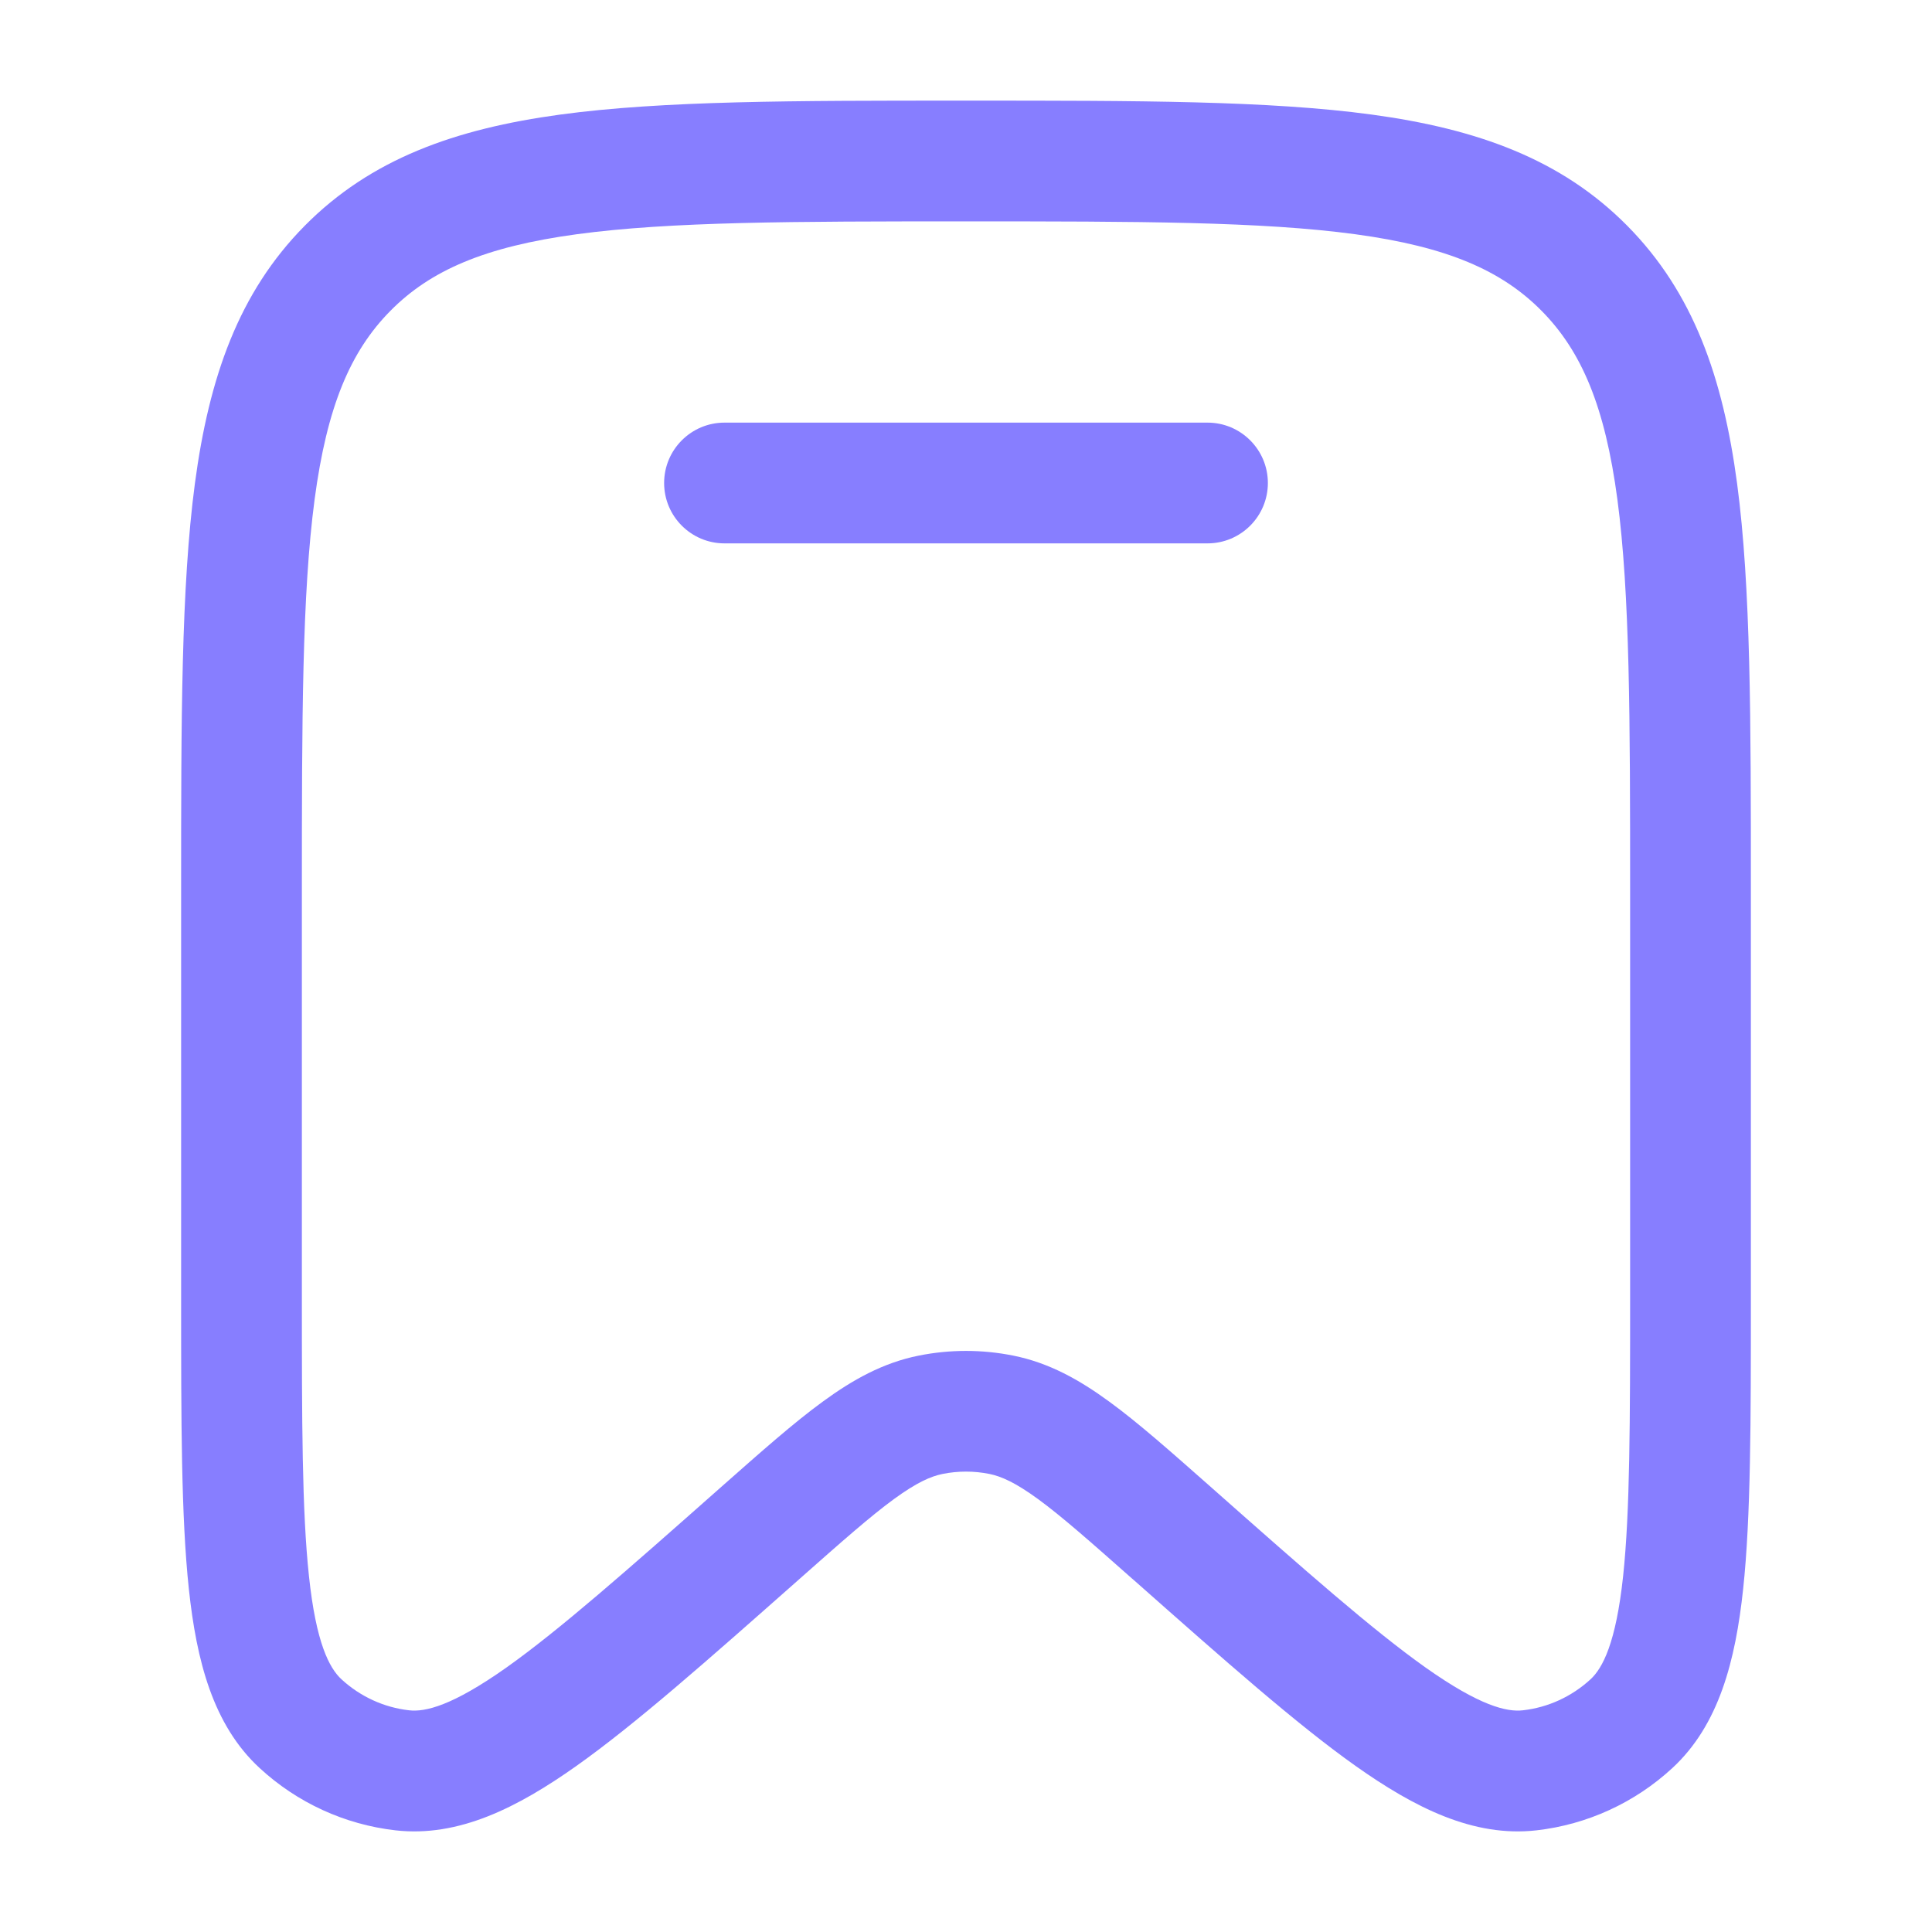
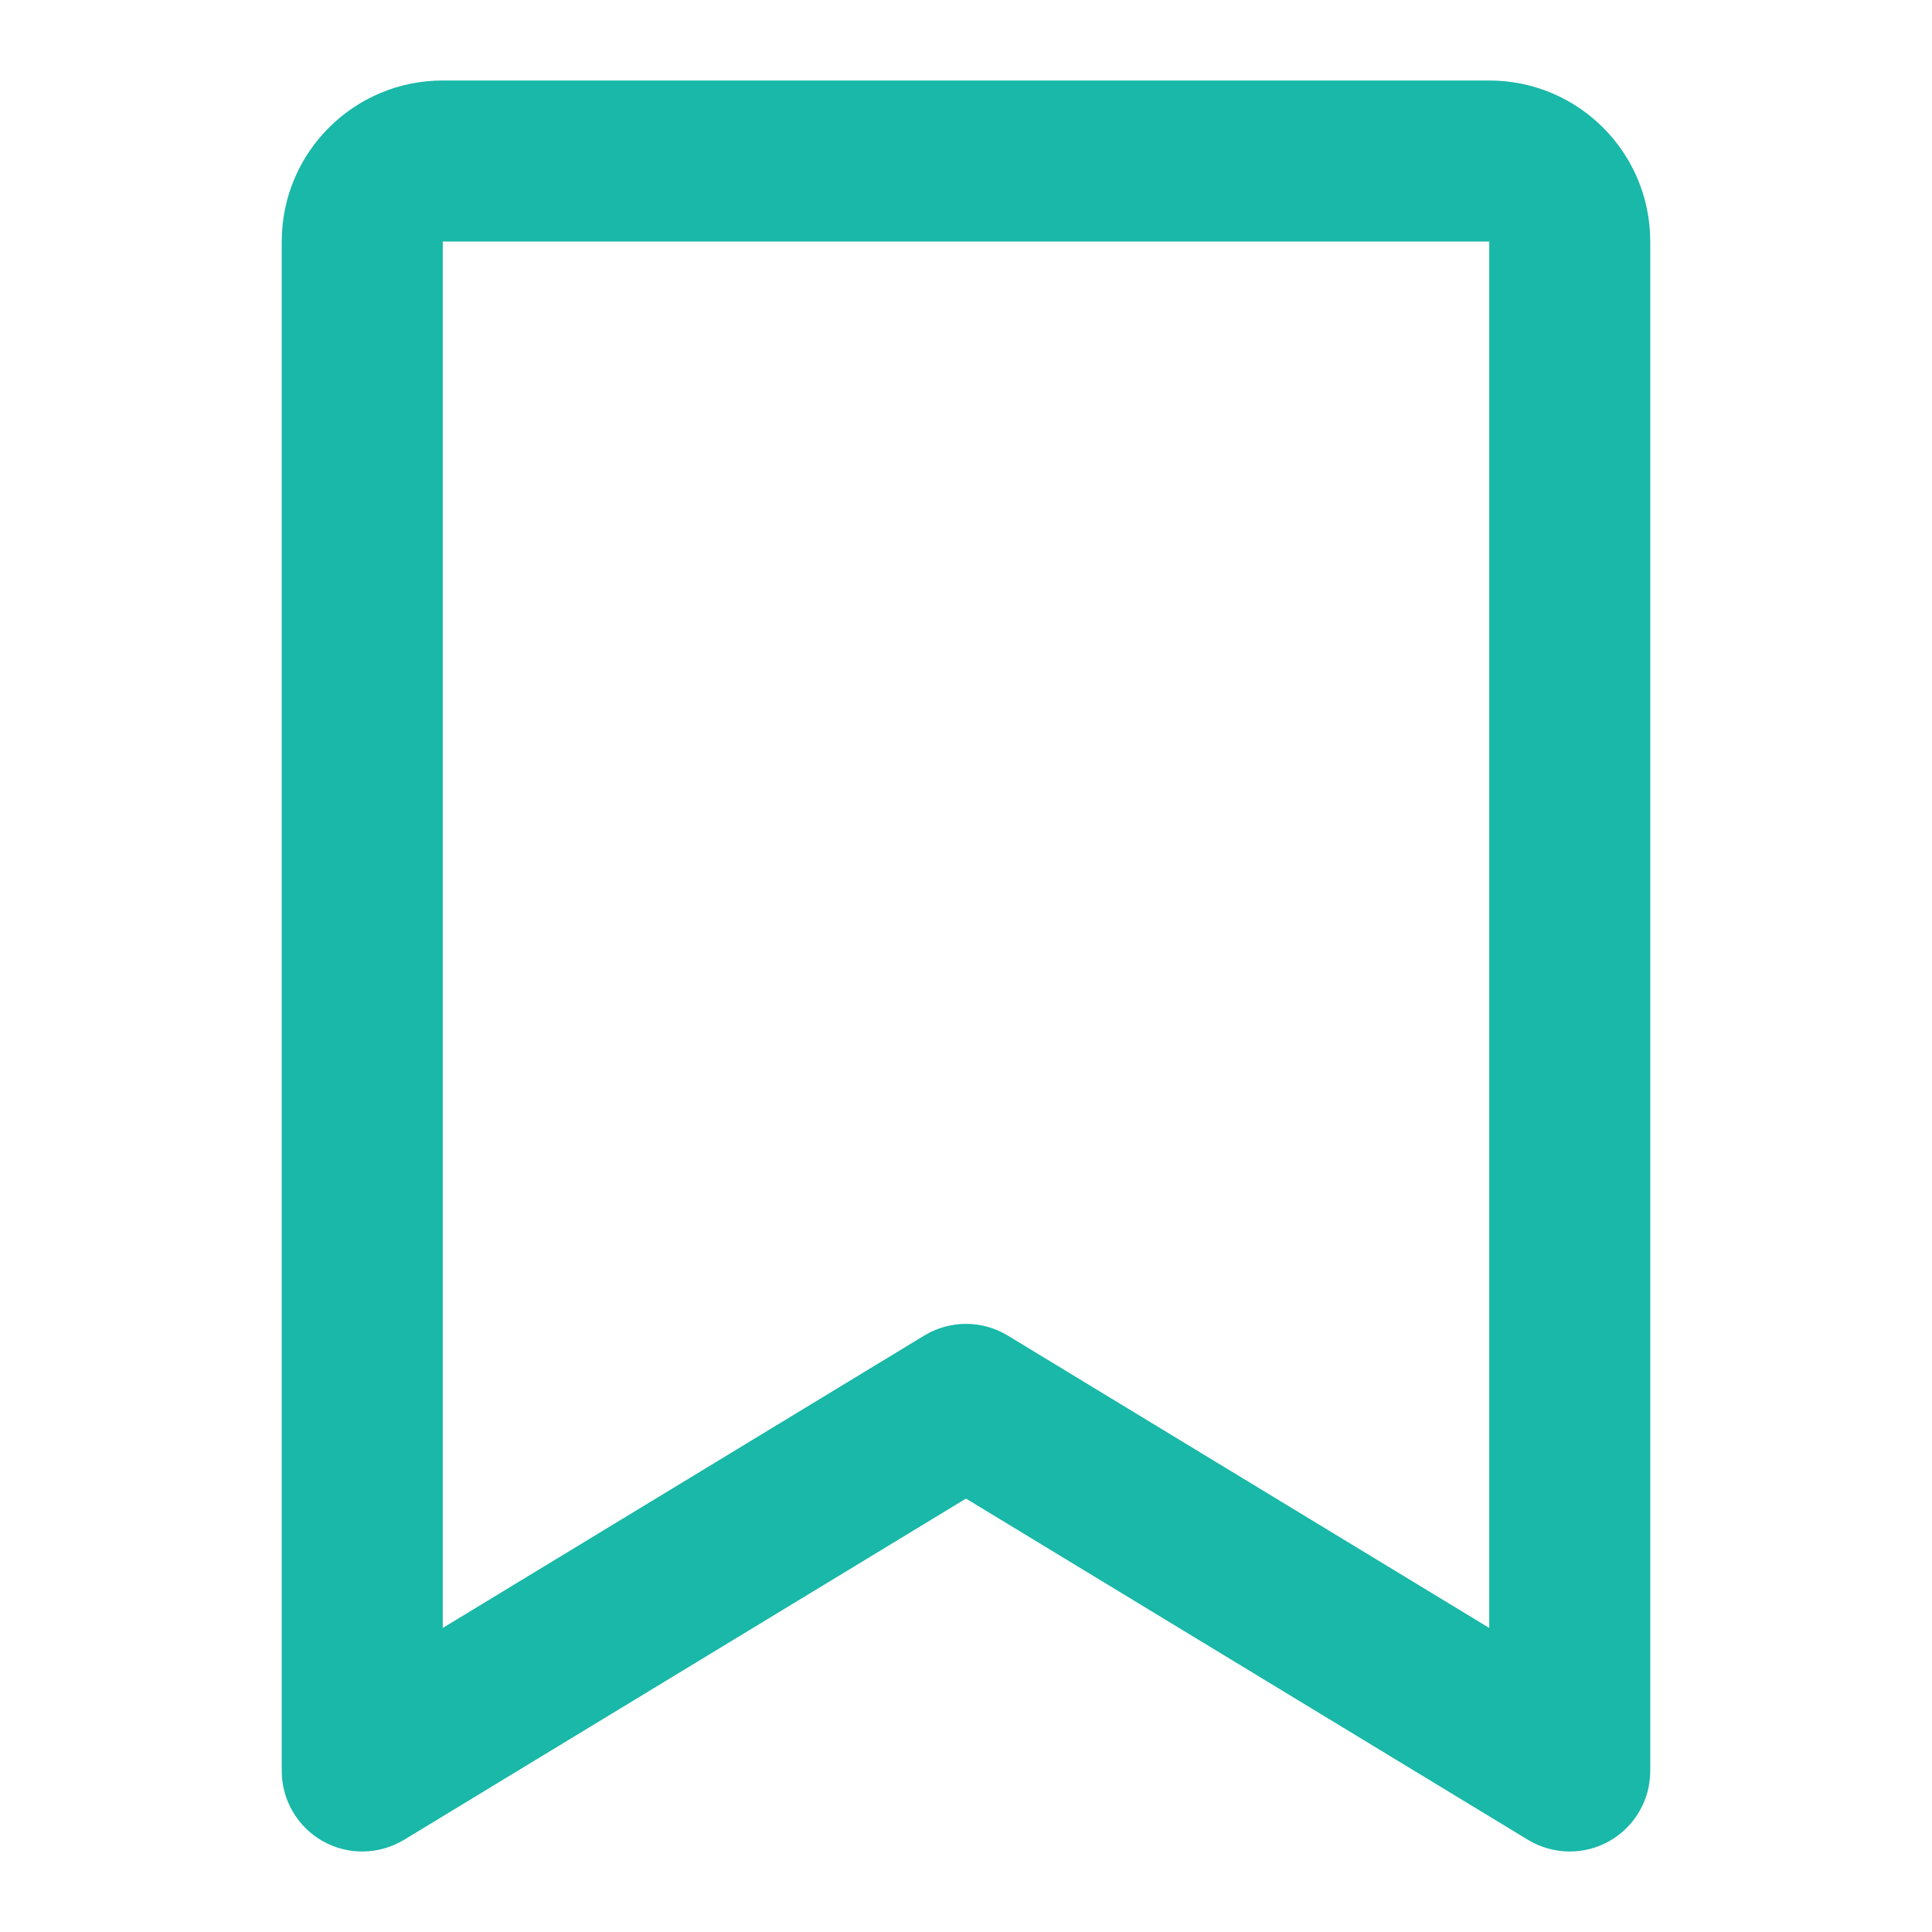
- <svg xmlns="http://www.w3.org/2000/svg" width="24" height="24" viewBox="0 0 24 24" fill="none">
-   <path d="M9 5.25C8.586 5.25 8.25 5.586 8.25 6C8.25 6.414 8.586 6.75 9 6.75H15C15.414 6.75 15.75 6.414 15.75 6C15.75 5.586 15.414 5.25 15 5.25H9Z" fill="#877EFF" />
-   <path fill-rule="evenodd" clip-rule="evenodd" d="M11.943 1.25C9.87 1.25 8.237 1.25 6.961 1.423C5.651 1.601 4.606 1.975 3.785 2.805C2.965 3.634 2.597 4.687 2.421 6.007C2.25 7.296 2.25 8.945 2.25 11.041V16.139C2.25 17.647 2.25 18.84 2.346 19.739C2.441 20.627 2.644 21.428 3.226 21.964C3.692 22.394 4.282 22.665 4.912 22.737C5.699 22.827 6.434 22.451 7.159 21.938C7.892 21.419 8.781 20.632 9.903 19.64L9.939 19.608C10.459 19.148 10.811 18.837 11.105 18.622C11.389 18.415 11.562 18.34 11.708 18.31C11.901 18.271 12.099 18.271 12.292 18.31C12.438 18.34 12.611 18.415 12.895 18.622C13.189 18.837 13.541 19.148 14.061 19.608L14.098 19.64C15.219 20.632 16.108 21.419 16.841 21.938C17.566 22.451 18.301 22.827 19.088 22.737C19.718 22.665 20.308 22.394 20.774 21.964C21.355 21.428 21.559 20.627 21.654 19.739C21.75 18.84 21.75 17.647 21.75 16.139V11.041C21.75 8.945 21.75 7.295 21.579 6.007C21.403 4.687 21.035 3.634 20.215 2.805C19.394 1.975 18.349 1.601 17.039 1.423C15.763 1.25 14.13 1.25 12.057 1.25H11.943ZM4.851 3.86C5.348 3.358 6.023 3.065 7.163 2.91C8.326 2.752 9.857 2.75 12 2.75C14.143 2.75 15.674 2.752 16.837 2.91C17.977 3.065 18.652 3.358 19.149 3.86C19.647 4.363 19.938 5.048 20.092 6.205C20.248 7.383 20.25 8.932 20.25 11.098V16.091C20.25 17.657 20.249 18.77 20.163 19.579C20.074 20.409 19.91 20.72 19.758 20.861C19.524 21.076 19.23 21.211 18.918 21.246C18.718 21.269 18.384 21.192 17.708 20.714C17.05 20.247 16.221 19.516 15.055 18.484L15.029 18.461C14.541 18.03 14.137 17.672 13.78 17.412C13.407 17.139 13.031 16.929 12.588 16.84C12.2 16.762 11.8 16.762 11.412 16.84C10.969 16.929 10.593 17.139 10.22 17.412C9.863 17.672 9.459 18.03 8.971 18.461L8.945 18.484C7.779 19.516 6.95 20.247 6.292 20.714C5.616 21.192 5.282 21.269 5.082 21.246C4.77 21.211 4.476 21.076 4.242 20.861C4.09 20.72 3.926 20.409 3.838 19.579C3.751 18.77 3.75 17.657 3.75 16.091V11.098C3.75 8.932 3.752 7.383 3.908 6.205C4.062 5.048 4.353 4.363 4.851 3.86Z" fill="#877EFF" />
+ <svg xmlns="http://www.w3.org/2000/svg" width="24px" height="24px" viewBox="0 0 24 24" fill="none">
+   <g id="SVGRepo_bgCarrier" stroke-width="0" />
+   <g id="SVGRepo_tracerCarrier" stroke-linecap="round" stroke-linejoin="round" />
+   <g id="SVGRepo_iconCarrier">
+     <path fill-rule="evenodd" clip-rule="evenodd" d="M3.5 3C3.5 1.895 4.395 1 5.5 1H18.5C19.605 1 20.5 1.895 20.5 3V22C20.5 22.361 20.305 22.694 19.99 22.872C19.676 23.049 19.29 23.042 18.981 22.855L12 18.616L5.019 22.855C4.71 23.042 4.324 23.049 4.01 22.872C3.695 22.694 3.5 22.361 3.5 22V3ZM18.5 3L5.5 3V20.223L11.481 16.591C11.8 16.397 12.2 16.397 12.519 16.591L18.5 20.223V3Z" fill="#19B8A8" />
+   </g>
</svg>
